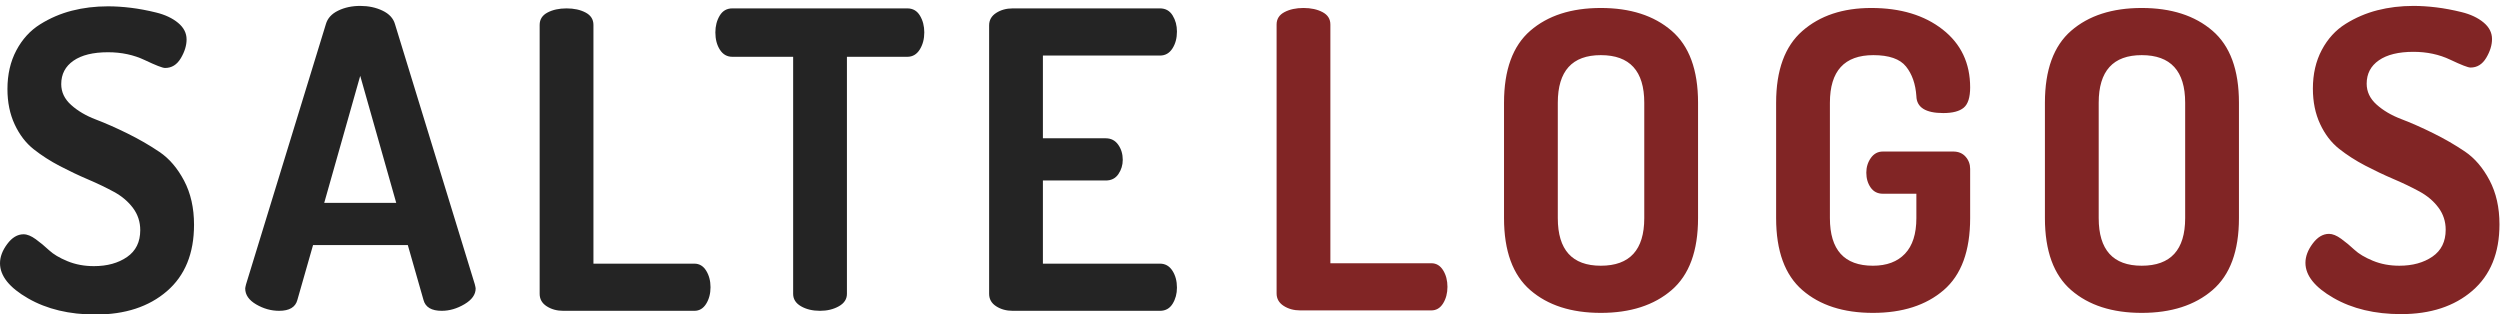
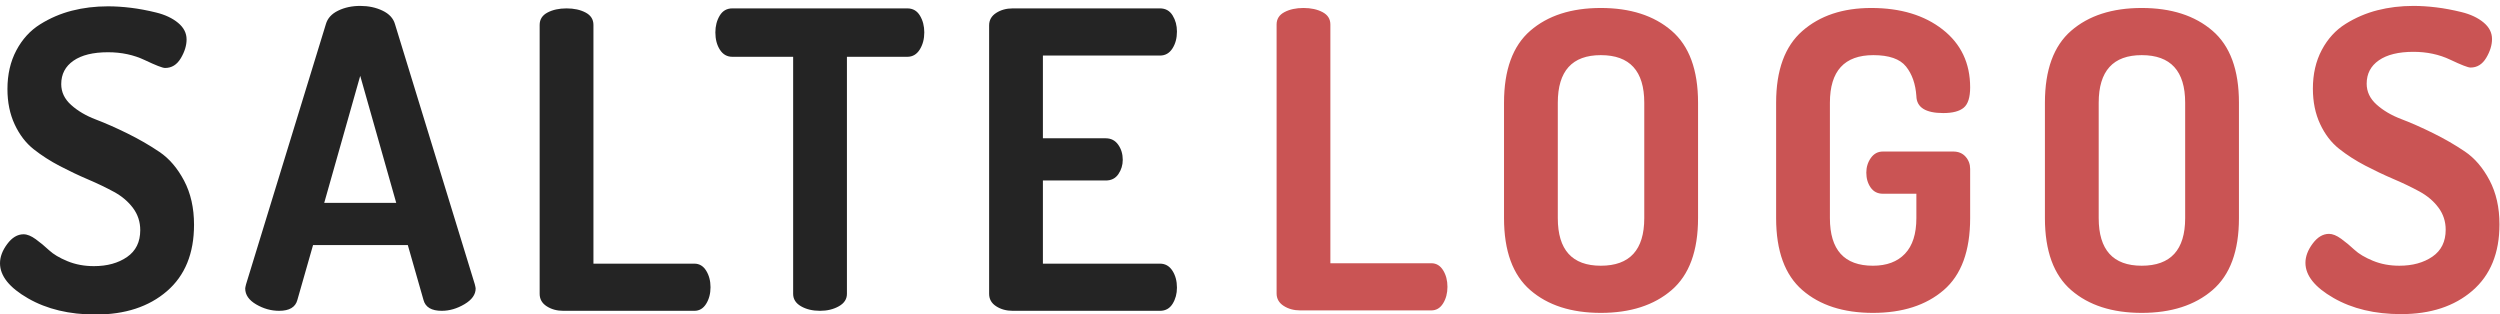
<svg xmlns="http://www.w3.org/2000/svg" width="423" height="53" viewBox="0 0 423 53">
  <g fill="none" fill-rule="evenodd">
    <path fill="#242424" d="M0,44.54 C0,43.467 0.408,42.382 1.225,41.285 C2.042,40.188 2.963,39.64 3.99,39.64 C4.597,39.64 5.285,39.92 6.055,40.48 C6.825,41.04 7.572,41.658 8.295,42.335 C9.018,43.012 10.057,43.63 11.41,44.19 C12.763,44.75 14.257,45.03 15.89,45.03 C18.13,45.03 19.997,44.517 21.49,43.49 C22.983,42.463 23.73,40.947 23.73,38.94 C23.73,37.54 23.322,36.292 22.505,35.195 C21.688,34.098 20.615,33.188 19.285,32.465 C17.955,31.742 16.497,31.042 14.91,30.365 C13.323,29.688 11.725,28.93 10.115,28.09 C8.505,27.25 7.035,26.305 5.705,25.255 C4.375,24.205 3.302,22.805 2.485,21.055 C1.668,19.305 1.26,17.31 1.26,15.07 C1.26,12.597 1.762,10.415 2.765,8.525 C3.768,6.635 5.11,5.165 6.79,4.115 C8.47,3.065 10.267,2.295 12.18,1.805 C14.093,1.315 16.123,1.07 18.27,1.07 C19.483,1.07 20.767,1.152 22.12,1.315 C23.473,1.478 24.908,1.747 26.425,2.12 C27.942,2.493 29.178,3.077 30.135,3.87 C31.092,4.663 31.57,5.597 31.57,6.67 C31.57,7.697 31.243,8.758 30.59,9.855 C29.937,10.952 29.05,11.5 27.93,11.5 C27.51,11.5 26.367,11.057 24.5,10.17 C22.633,9.283 20.557,8.84 18.27,8.84 C15.75,8.84 13.802,9.318 12.425,10.275 C11.048,11.232 10.36,12.55 10.36,14.23 C10.36,15.583 10.92,16.762 12.04,17.765 C13.16,18.768 14.548,19.585 16.205,20.215 C17.862,20.845 19.658,21.638 21.595,22.595 C23.532,23.552 25.328,24.59 26.985,25.71 C28.642,26.83 30.03,28.452 31.15,30.575 C32.27,32.698 32.83,35.183 32.83,38.03 C32.83,42.883 31.302,46.628 28.245,49.265 C25.188,51.902 21.163,53.22 16.17,53.22 C11.737,53.22 7.933,52.31 4.76,50.49 C1.587,48.67 0,46.687 0,44.54 Z M41.49,48.81 C41.49,48.717 41.537,48.483 41.63,48.11 L55.14,4.08 C55.42,3.1 56.108,2.342 57.205,1.805 C58.302,1.268 59.55,1 60.95,1 C62.35,1 63.61,1.268 64.73,1.805 C65.85,2.342 66.55,3.1 66.83,4.08 L80.34,48.11 C80.433,48.483 80.48,48.717 80.48,48.81 C80.48,49.837 79.85,50.723 78.59,51.47 C77.33,52.217 76.047,52.59 74.74,52.59 C73.013,52.59 71.987,51.983 71.66,50.77 L69,41.46 L52.97,41.46 L50.31,50.77 C49.983,51.983 48.957,52.59 47.23,52.59 C45.877,52.59 44.582,52.228 43.345,51.505 C42.108,50.782 41.49,49.883 41.49,48.81 Z M54.86,34.32 L67.04,34.32 L60.95,12.83 L54.86,34.32 Z M91.31,49.72 L91.31,4.22 C91.31,3.287 91.753,2.587 92.64,2.12 C93.527,1.653 94.6,1.42 95.86,1.42 C97.12,1.42 98.193,1.653 99.08,2.12 C99.967,2.587 100.41,3.287 100.41,4.22 L100.41,44.61 L117.49,44.61 C118.33,44.61 118.995,45.007 119.485,45.8 C119.975,46.593 120.22,47.527 120.22,48.6 C120.22,49.673 119.975,50.607 119.485,51.4 C118.995,52.193 118.33,52.59 117.49,52.59 L95.3,52.59 C94.227,52.59 93.293,52.333 92.5,51.82 C91.707,51.307 91.31,50.607 91.31,49.72 Z M121.04,5.48 C121.04,4.407 121.285,3.462 121.775,2.645 C122.265,1.828 122.977,1.42 123.91,1.42 L153.52,1.42 C154.453,1.42 155.165,1.828 155.655,2.645 C156.145,3.462 156.39,4.407 156.39,5.48 C156.39,6.6 156.133,7.568 155.62,8.385 C155.107,9.202 154.407,9.61 153.52,9.61 L143.3,9.61 L143.3,49.72 C143.3,50.607 142.845,51.307 141.935,51.82 C141.025,52.333 139.963,52.59 138.75,52.59 C137.49,52.59 136.417,52.333 135.53,51.82 C134.643,51.307 134.2,50.607 134.2,49.72 L134.2,9.61 L123.91,9.61 C123.023,9.61 122.323,9.213 121.81,8.42 C121.297,7.627 121.04,6.647 121.04,5.48 Z M167.36,49.72 L167.36,4.29 C167.36,3.403 167.757,2.703 168.55,2.19 C169.343,1.677 170.277,1.42 171.35,1.42 L196.27,1.42 C197.203,1.42 197.915,1.817 198.405,2.61 C198.895,3.403 199.14,4.313 199.14,5.34 C199.14,6.46 198.883,7.417 198.37,8.21 C197.857,9.003 197.157,9.4 196.27,9.4 L176.46,9.4 L176.46,23.4 L187.1,23.4 C187.987,23.4 188.687,23.762 189.2,24.485 C189.713,25.208 189.97,26.06 189.97,27.04 C189.97,27.927 189.725,28.732 189.235,29.455 C188.745,30.178 188.033,30.54 187.1,30.54 L176.46,30.54 L176.46,44.61 L196.27,44.61 C197.157,44.61 197.857,45.007 198.37,45.8 C198.883,46.593 199.14,47.55 199.14,48.67 C199.14,49.697 198.895,50.607 198.405,51.4 C197.915,52.193 197.203,52.59 196.27,52.59 L171.35,52.59 C170.277,52.59 169.343,52.333 168.55,51.82 C167.757,51.307 167.36,50.607 167.36,49.72 Z" />
-     <path fill="#812525" d="M216,49.65 L216,4.15 C216,3.217 216.443,2.517 217.33,2.05 C218.217,1.583 219.29,1.35 220.55,1.35 C221.81,1.35 222.883,1.583 223.77,2.05 C224.657,2.517 225.1,3.217 225.1,4.15 L225.1,44.54 L242.18,44.54 C243.02,44.54 243.685,44.937 244.175,45.73 C244.665,46.523 244.91,47.457 244.91,48.53 C244.91,49.603 244.665,50.537 244.175,51.33 C243.685,52.123 243.02,52.52 242.18,52.52 L219.99,52.52 C218.917,52.52 217.983,52.263 217.19,51.75 C216.397,51.237 216,50.537 216,49.65 Z M254.48,36.91 L254.48,17.38 C254.48,11.827 255.962,7.767 258.925,5.2 C261.888,2.633 265.867,1.35 270.86,1.35 C275.853,1.35 279.843,2.633 282.83,5.2 C285.817,7.767 287.31,11.827 287.31,17.38 L287.31,36.91 C287.31,42.463 285.817,46.523 282.83,49.09 C279.843,51.657 275.853,52.94 270.86,52.94 C265.867,52.94 261.888,51.657 258.925,49.09 C255.962,46.523 254.48,42.463 254.48,36.91 Z M263.58,36.91 C263.58,42.277 266.007,44.96 270.86,44.96 C275.76,44.96 278.21,42.277 278.21,36.91 L278.21,17.38 C278.21,12.013 275.76,9.33 270.86,9.33 C266.007,9.33 263.58,12.013 263.58,17.38 L263.58,36.91 Z M300.52,36.91 L300.52,17.38 C300.52,11.873 302.002,7.825 304.965,5.235 C307.928,2.645 311.813,1.35 316.62,1.35 C321.567,1.35 325.592,2.563 328.695,4.99 C331.798,7.417 333.35,10.683 333.35,14.79 C333.35,16.47 332.988,17.613 332.265,18.22 C331.542,18.827 330.387,19.13 328.8,19.13 C325.813,19.13 324.297,18.173 324.25,16.26 C324.11,14.207 323.527,12.538 322.5,11.255 C321.473,9.972 319.63,9.33 316.97,9.33 C312.07,9.33 309.62,12.013 309.62,17.38 L309.62,36.91 C309.62,42.277 312.047,44.96 316.9,44.96 C319.233,44.96 321.042,44.283 322.325,42.93 C323.608,41.577 324.25,39.57 324.25,36.91 L324.25,32.78 L318.58,32.78 C317.693,32.78 317.005,32.43 316.515,31.73 C316.025,31.03 315.78,30.19 315.78,29.21 C315.78,28.277 316.037,27.448 316.55,26.725 C317.063,26.002 317.74,25.64 318.58,25.64 L330.48,25.64 C331.367,25.64 332.067,25.932 332.58,26.515 C333.093,27.098 333.35,27.787 333.35,28.58 L333.35,36.91 C333.35,42.463 331.857,46.523 328.87,49.09 C325.883,51.657 321.893,52.94 316.9,52.94 C311.907,52.94 307.928,51.657 304.965,49.09 C302.002,46.523 300.52,42.463 300.52,36.91 Z M346,36.91 L346,17.38 C346,11.827 347.482,7.767 350.445,5.2 C353.408,2.633 357.387,1.35 362.38,1.35 C367.373,1.35 371.363,2.633 374.35,5.2 C377.337,7.767 378.83,11.827 378.83,17.38 L378.83,36.91 C378.83,42.463 377.337,46.523 374.35,49.09 C371.363,51.657 367.373,52.94 362.38,52.94 C357.387,52.94 353.408,51.657 350.445,49.09 C347.482,46.523 346,42.463 346,36.91 Z M355.1,36.91 C355.1,42.277 357.527,44.96 362.38,44.96 C367.28,44.96 369.73,42.277 369.73,36.91 L369.73,17.38 C369.73,12.013 367.28,9.33 362.38,9.33 C357.527,9.33 355.1,12.013 355.1,17.38 L355.1,36.91 Z M390.08,44.47 C390.08,43.397 390.488,42.312 391.305,41.215 C392.122,40.118 393.043,39.57 394.07,39.57 C394.677,39.57 395.365,39.85 396.135,40.41 C396.905,40.97 397.652,41.588 398.375,42.265 C399.098,42.942 400.137,43.56 401.49,44.12 C402.843,44.68 404.337,44.96 405.97,44.96 C408.21,44.96 410.077,44.447 411.57,43.42 C413.063,42.393 413.81,40.877 413.81,38.87 C413.81,37.47 413.402,36.222 412.585,35.125 C411.768,34.028 410.695,33.118 409.365,32.395 C408.035,31.672 406.577,30.972 404.99,30.295 C403.403,29.618 401.805,28.86 400.195,28.02 C398.585,27.18 397.115,26.235 395.785,25.185 C394.455,24.135 393.382,22.735 392.565,20.985 C391.748,19.235 391.34,17.24 391.34,15 C391.34,12.527 391.842,10.345 392.845,8.455 C393.848,6.565 395.19,5.095 396.87,4.045 C398.55,2.995 400.347,2.225 402.26,1.735 C404.173,1.245 406.203,1 408.35,1 C409.563,1 410.847,1.082 412.2,1.245 C413.553,1.408 414.988,1.677 416.505,2.05 C418.022,2.423 419.258,3.007 420.215,3.8 C421.172,4.593 421.65,5.527 421.65,6.6 C421.65,7.627 421.323,8.688 420.67,9.785 C420.017,10.882 419.13,11.43 418.01,11.43 C417.59,11.43 416.447,10.987 414.58,10.1 C412.713,9.213 410.637,8.77 408.35,8.77 C405.83,8.77 403.882,9.248 402.505,10.205 C401.128,11.162 400.44,12.48 400.44,14.16 C400.44,15.513 401,16.692 402.12,17.695 C403.24,18.698 404.628,19.515 406.285,20.145 C407.942,20.775 409.738,21.568 411.675,22.525 C413.612,23.482 415.408,24.52 417.065,25.64 C418.722,26.76 420.11,28.382 421.23,30.505 C422.35,32.628 422.91,35.113 422.91,37.96 C422.91,42.813 421.382,46.558 418.325,49.195 C415.268,51.832 411.243,53.15 406.25,53.15 C401.817,53.15 398.013,52.24 394.84,50.42 C391.667,48.6 390.08,46.617 390.08,44.47 Z" />
+     <path fill="#CA5454" d="M216,49.65 L216,4.15 C216,3.217 216.443,2.517 217.33,2.05 C218.217,1.583 219.29,1.35 220.55,1.35 C221.81,1.35 222.883,1.583 223.77,2.05 C224.657,2.517 225.1,3.217 225.1,4.15 L225.1,44.54 L242.18,44.54 C243.02,44.54 243.685,44.937 244.175,45.73 C244.665,46.523 244.91,47.457 244.91,48.53 C244.91,49.603 244.665,50.537 244.175,51.33 C243.685,52.123 243.02,52.52 242.18,52.52 L219.99,52.52 C218.917,52.52 217.983,52.263 217.19,51.75 C216.397,51.237 216,50.537 216,49.65 Z M254.48,36.91 L254.48,17.38 C254.48,11.827 255.962,7.767 258.925,5.2 C261.888,2.633 265.867,1.35 270.86,1.35 C275.853,1.35 279.843,2.633 282.83,5.2 C285.817,7.767 287.31,11.827 287.31,17.38 L287.31,36.91 C287.31,42.463 285.817,46.523 282.83,49.09 C279.843,51.657 275.853,52.94 270.86,52.94 C265.867,52.94 261.888,51.657 258.925,49.09 C255.962,46.523 254.48,42.463 254.48,36.91 Z M263.58,36.91 C263.58,42.277 266.007,44.96 270.86,44.96 C275.76,44.96 278.21,42.277 278.21,36.91 L278.21,17.38 C278.21,12.013 275.76,9.33 270.86,9.33 C266.007,9.33 263.58,12.013 263.58,17.38 L263.58,36.91 Z M300.52,36.91 L300.52,17.38 C300.52,11.873 302.002,7.825 304.965,5.235 C307.928,2.645 311.813,1.35 316.62,1.35 C321.567,1.35 325.592,2.563 328.695,4.99 C331.798,7.417 333.35,10.683 333.35,14.79 C333.35,16.47 332.988,17.613 332.265,18.22 C331.542,18.827 330.387,19.13 328.8,19.13 C325.813,19.13 324.297,18.173 324.25,16.26 C324.11,14.207 323.527,12.538 322.5,11.255 C321.473,9.972 319.63,9.33 316.97,9.33 C312.07,9.33 309.62,12.013 309.62,17.38 L309.62,36.91 C309.62,42.277 312.047,44.96 316.9,44.96 C319.233,44.96 321.042,44.283 322.325,42.93 C323.608,41.577 324.25,39.57 324.25,36.91 L324.25,32.78 L318.58,32.78 C317.693,32.78 317.005,32.43 316.515,31.73 C316.025,31.03 315.78,30.19 315.78,29.21 C315.78,28.277 316.037,27.448 316.55,26.725 C317.063,26.002 317.74,25.64 318.58,25.64 L330.48,25.64 C331.367,25.64 332.067,25.932 332.58,26.515 C333.093,27.098 333.35,27.787 333.35,28.58 L333.35,36.91 C333.35,42.463 331.857,46.523 328.87,49.09 C325.883,51.657 321.893,52.94 316.9,52.94 C311.907,52.94 307.928,51.657 304.965,49.09 C302.002,46.523 300.52,42.463 300.52,36.91 Z M346,36.91 L346,17.38 C346,11.827 347.482,7.767 350.445,5.2 C353.408,2.633 357.387,1.35 362.38,1.35 C367.373,1.35 371.363,2.633 374.35,5.2 C377.337,7.767 378.83,11.827 378.83,17.38 L378.83,36.91 C378.83,42.463 377.337,46.523 374.35,49.09 C371.363,51.657 367.373,52.94 362.38,52.94 C357.387,52.94 353.408,51.657 350.445,49.09 C347.482,46.523 346,42.463 346,36.91 Z M355.1,36.91 C355.1,42.277 357.527,44.96 362.38,44.96 C367.28,44.96 369.73,42.277 369.73,36.91 L369.73,17.38 C369.73,12.013 367.28,9.33 362.38,9.33 C357.527,9.33 355.1,12.013 355.1,17.38 L355.1,36.91 Z M390.08,44.47 C390.08,43.397 390.488,42.312 391.305,41.215 C392.122,40.118 393.043,39.57 394.07,39.57 C394.677,39.57 395.365,39.85 396.135,40.41 C396.905,40.97 397.652,41.588 398.375,42.265 C399.098,42.942 400.137,43.56 401.49,44.12 C402.843,44.68 404.337,44.96 405.97,44.96 C408.21,44.96 410.077,44.447 411.57,43.42 C413.063,42.393 413.81,40.877 413.81,38.87 C413.81,37.47 413.402,36.222 412.585,35.125 C411.768,34.028 410.695,33.118 409.365,32.395 C408.035,31.672 406.577,30.972 404.99,30.295 C403.403,29.618 401.805,28.86 400.195,28.02 C398.585,27.18 397.115,26.235 395.785,25.185 C394.455,24.135 393.382,22.735 392.565,20.985 C391.748,19.235 391.34,17.24 391.34,15 C391.34,12.527 391.842,10.345 392.845,8.455 C393.848,6.565 395.19,5.095 396.87,4.045 C398.55,2.995 400.347,2.225 402.26,1.735 C404.173,1.245 406.203,1 408.35,1 C409.563,1 410.847,1.082 412.2,1.245 C413.553,1.408 414.988,1.677 416.505,2.05 C418.022,2.423 419.258,3.007 420.215,3.8 C421.172,4.593 421.65,5.527 421.65,6.6 C421.65,7.627 421.323,8.688 420.67,9.785 C420.017,10.882 419.13,11.43 418.01,11.43 C417.59,11.43 416.447,10.987 414.58,10.1 C412.713,9.213 410.637,8.77 408.35,8.77 C405.83,8.77 403.882,9.248 402.505,10.205 C401.128,11.162 400.44,12.48 400.44,14.16 C400.44,15.513 401,16.692 402.12,17.695 C403.24,18.698 404.628,19.515 406.285,20.145 C407.942,20.775 409.738,21.568 411.675,22.525 C413.612,23.482 415.408,24.52 417.065,25.64 C418.722,26.76 420.11,28.382 421.23,30.505 C422.35,32.628 422.91,35.113 422.91,37.96 C422.91,42.813 421.382,46.558 418.325,49.195 C415.268,51.832 411.243,53.15 406.25,53.15 C401.817,53.15 398.013,52.24 394.84,50.42 C391.667,48.6 390.08,46.617 390.08,44.47 Z" />
  </g>
</svg>
